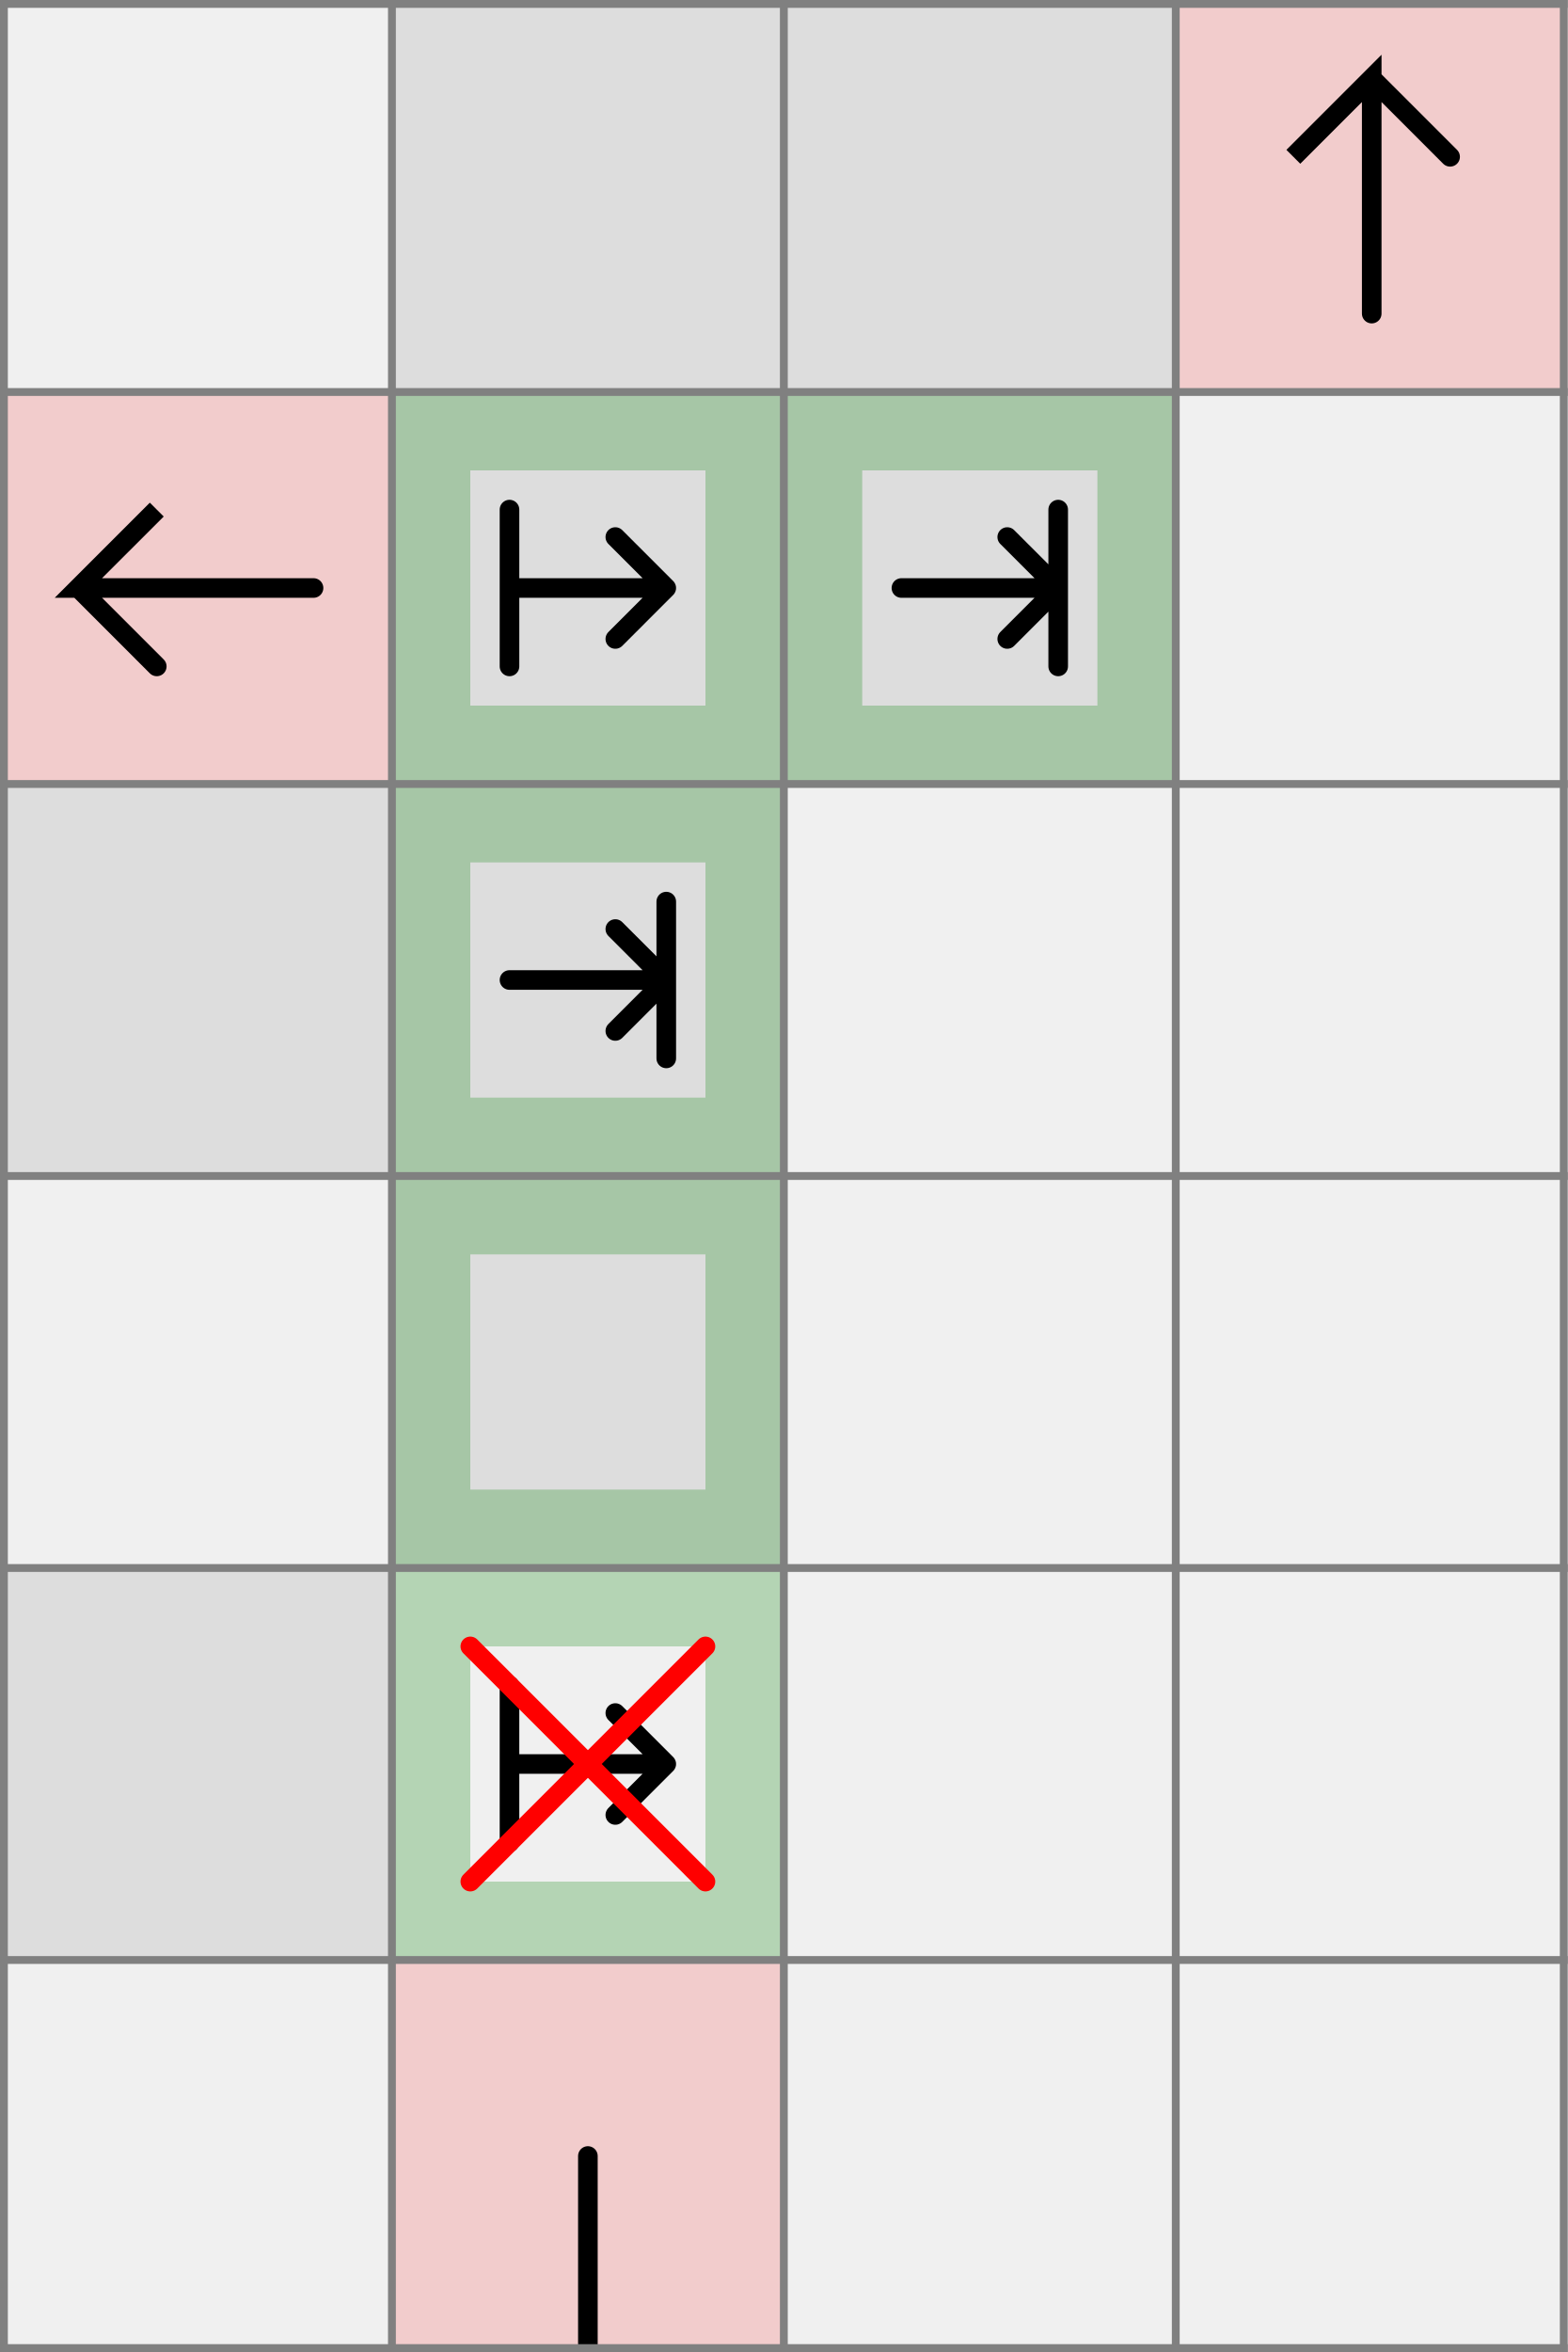
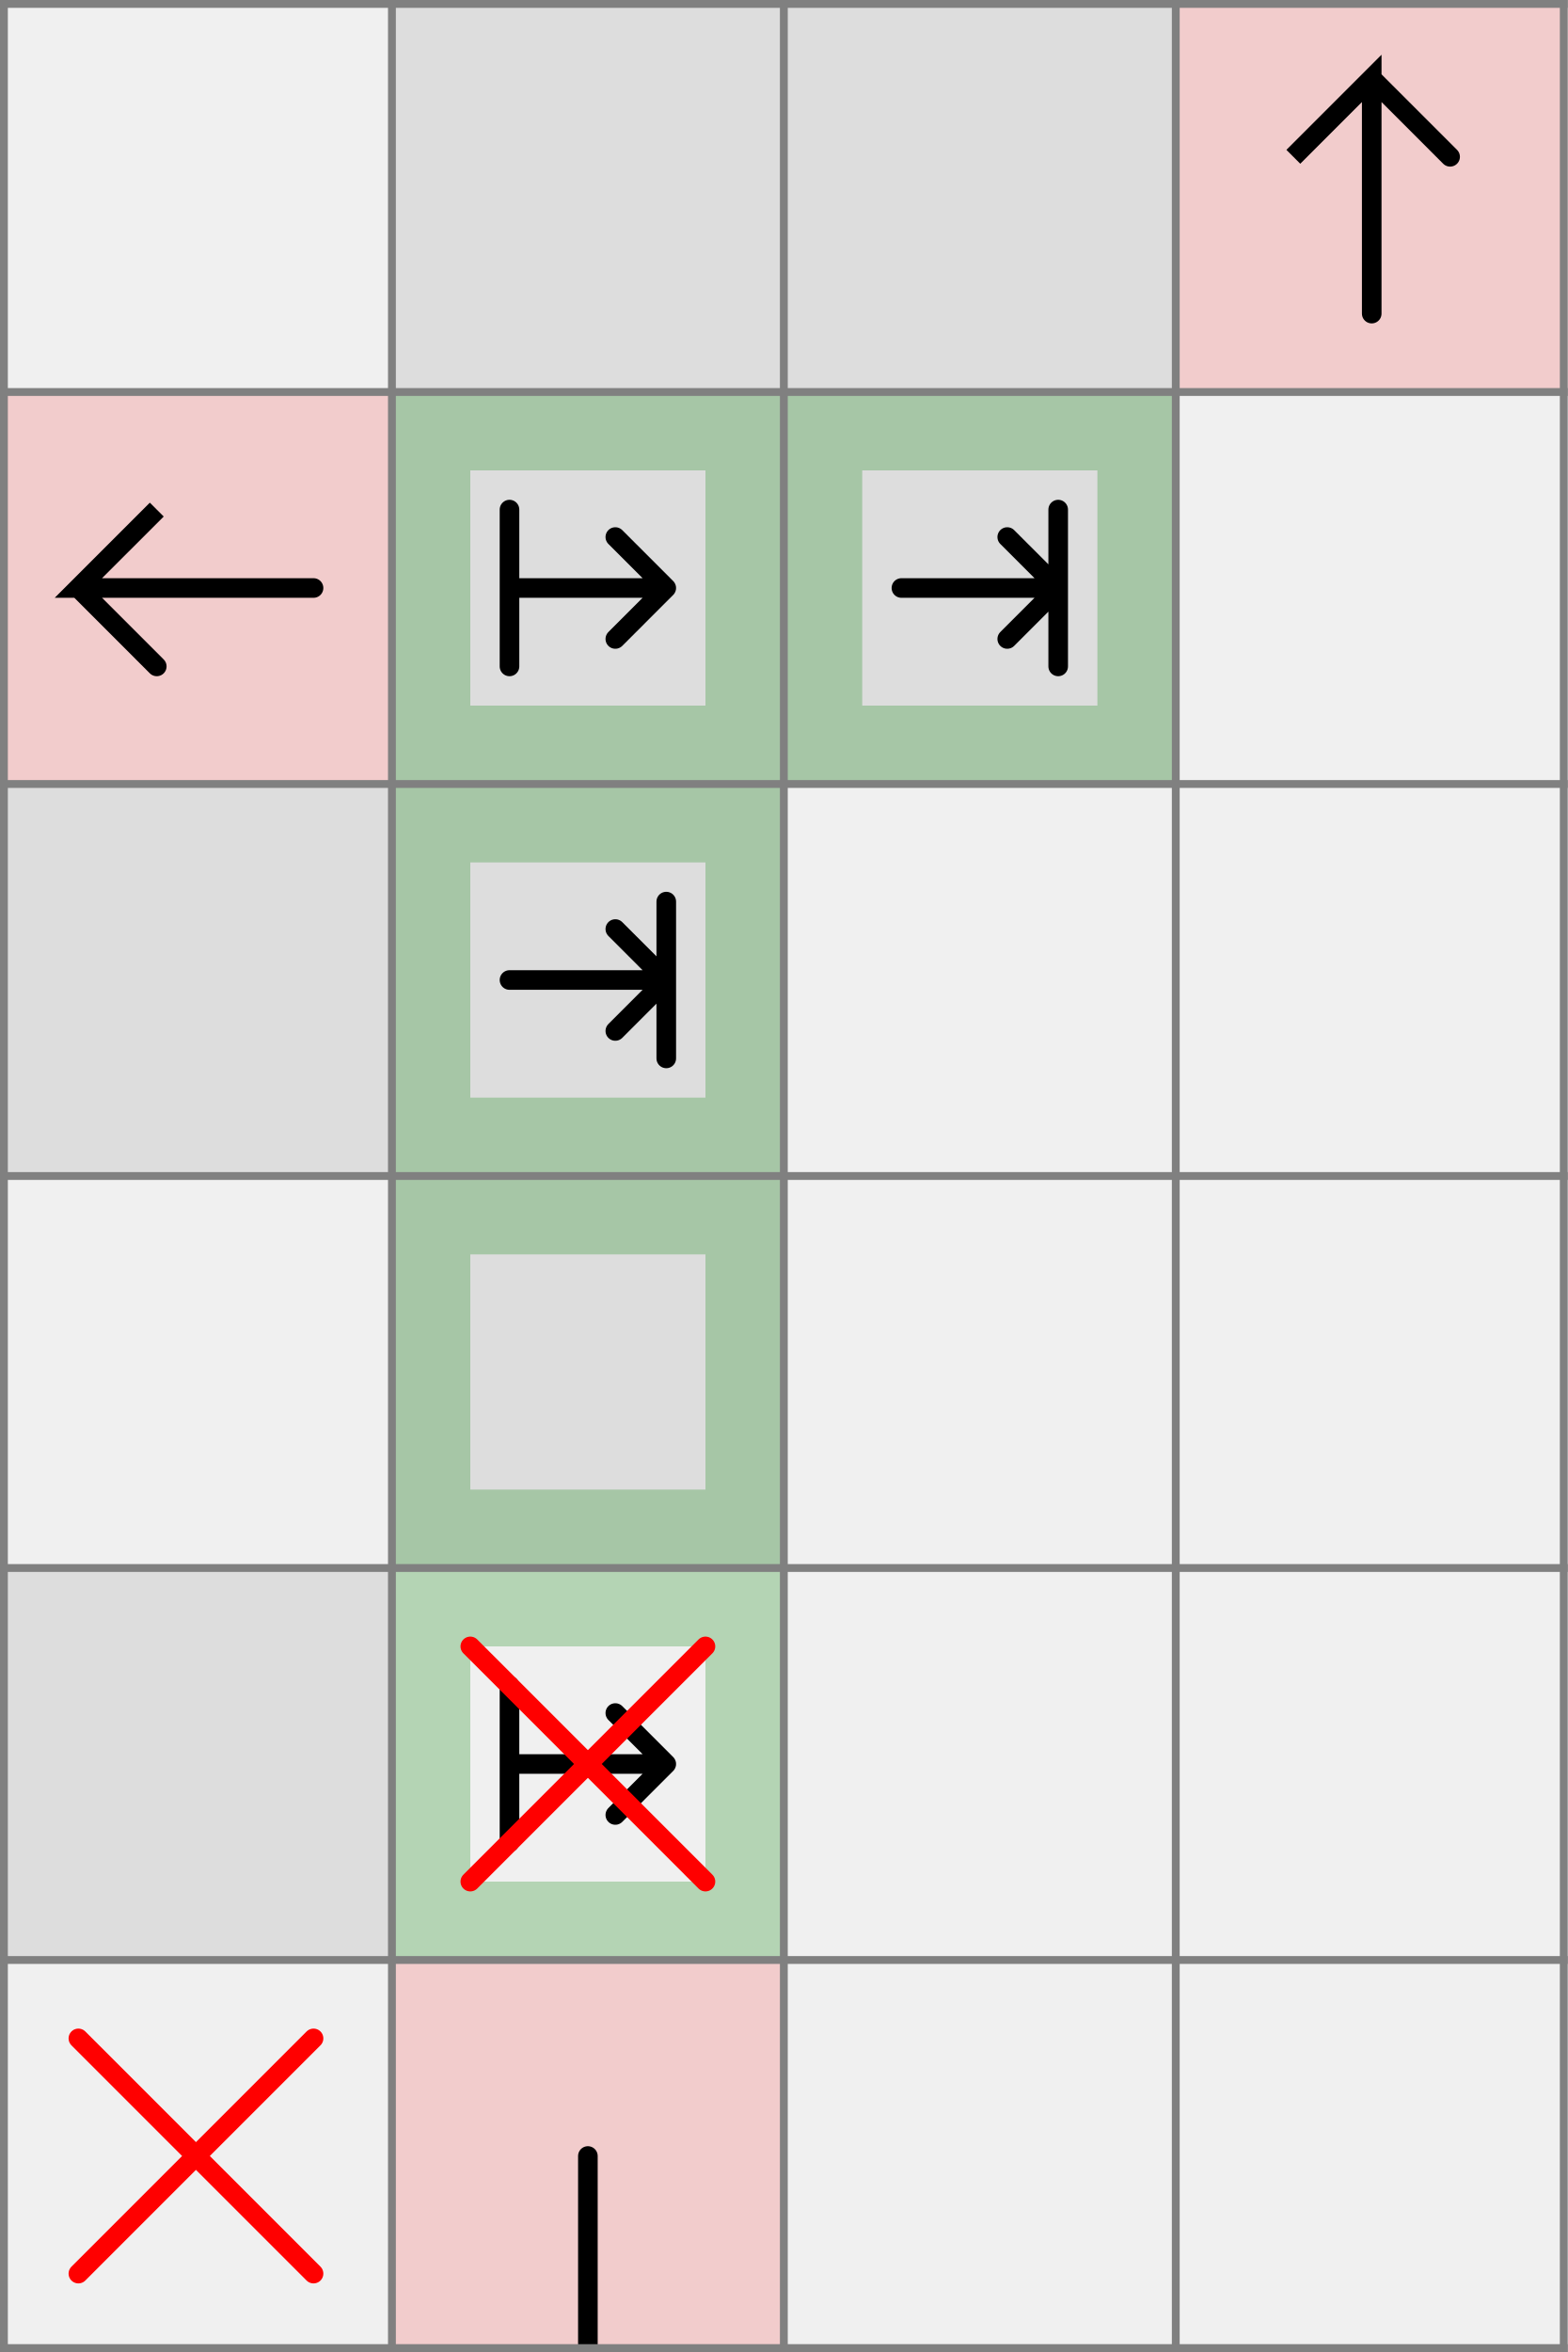
<svg xmlns="http://www.w3.org/2000/svg" viewBox="0 0 4 6">
  <style>
		svg { background-color: white; }
	</style>
-   <path d="M 0 1 h 1 v 1 h -1 z" fill="#ff0000" fill-opacity="0.15" />
-   <path d="M 0.8 1.5 h -0.6 l 0.2 -0.2 l -0.2 0.2 l 0.2 0.2" fill="white" fill-opacity="0" stroke="black" stroke-width="0.05" stroke-linecap="round" />
  <path d="M 1 5 h 1 v 1 h -1 z" fill="#ff0000" fill-opacity="0.15" />
  <path d="M 1.5 6 v -0.5" fill="white" fill-opacity="0" stroke="black" stroke-width="0.05" stroke-linecap="round" />
  <path d="M 1 6 h 1 v 1 h -1 z" fill="#ff0000" fill-opacity="0.15" />
  <path d="M 1.5 6 v 0.5" fill="white" fill-opacity="0" stroke="black" stroke-width="0.05" stroke-linecap="round" />
+   <path d="M 0 1 h 1 v 1 h -1 z" fill="#ff0000" fill-opacity="0.15" />
+   <path d="M 0.8 1.5 h -0.6 l 0.2 -0.2 l -0.2 0.2 l 0.2 0.2" fill="white" fill-opacity="0" stroke="black" stroke-width="0.05" stroke-linecap="round" />
  <path d="M 3 0 h 1 v 1 h -1 z" fill="#ff0000" fill-opacity="0.15" />
  <path d="M 3.5 0.8 v -0.6 l -0.2 0.2 l 0.2 -0.2 l 0.2 0.2" fill="white" fill-opacity="0" stroke="black" stroke-width="0.05" stroke-linecap="round" />
+   <path d="M 1 0 h 1 v 1 h -1 z" fill="#dddddd" fill-opacity="1" />
+   <path d="M 2 0 h 1 v 1 h -1 z" fill="#dddddd" fill-opacity="1" />
+   <path d="M 2 1 h 1 v 1 h -1 z" fill="#dddddd" fill-opacity="1" />
  <path d="M 1 1 h 1 v 1 h -1 z" fill="#dddddd" fill-opacity="1" />
-   <path d="M 2 1 h 1 v 1 h -1 z" fill="#dddddd" fill-opacity="1" />
-   <path d="M 2 0 h 1 v 1 h -1 z" fill="#dddddd" fill-opacity="1" />
-   <path d="M 1 0 h 1 v 1 h -1 z" fill="#dddddd" fill-opacity="1" />
  <path d="M 1 2 h 1 v 1 h -1 z" fill="#dddddd" fill-opacity="1" />
  <path d="M 1 3 h 1 v 1 h -1 z" fill="#dddddd" fill-opacity="1" />
+   <path d="M 0 2 h 1 v 1 h -1 z" fill="#dddddd" fill-opacity="1" />
  <path d="M 0 4 h 1 v 1 h -1 z" fill="#dddddd" fill-opacity="1" />
-   <path d="M 0 2 h 1 v 1 h -1 z" fill="#dddddd" fill-opacity="1" />
+   <path d="M 1 4 h 1 v 1 h -1 v -0.8 h 0.2 v 0.6 h 0.6 v -0.6 h -0.8 z" fill="#008000" fill-opacity="0.25" />
+   <path d="M 1.3 4.3 v 0.4 v -0.2 h 0.4 l -0.13 -0.13 l 0.13 0.13 l -0.13 0.13" fill="white" fill-opacity="0" stroke="black" stroke-width="0.05" stroke-linecap="round" stroke-linejoin="round" />
+   <path d="M 1 2 h 1 v 1 h -1 v -0.8 h 0.2 v 0.6 h 0.6 v -0.6 h -0.8 z" fill="#008000" fill-opacity="0.25" />
+   <path d="M 1.3 2.5 h 0.4 l -0.13 -0.13 l 0.13 0.13 l -0.13 0.13 l 0.13 -0.13 v 0.2 v -0.4" fill="white" fill-opacity="0" stroke="black" stroke-width="0.05" stroke-linecap="round" stroke-linejoin="round" />
  <path d="M 1 1 h 1 v 1 h -1 v -0.8 h 0.2 v 0.6 h 0.6 v -0.6 h -0.8 z" fill="#008000" fill-opacity="0.25" />
  <path d="M 1.3 1.3 v 0.4 v -0.2 h 0.4 l -0.13 -0.13 l 0.13 0.13 l -0.13 0.13" fill="white" fill-opacity="0" stroke="black" stroke-width="0.05" stroke-linecap="round" stroke-linejoin="round" />
  <path d="M 2 1 h 1 v 1 h -1 v -0.8 h 0.2 v 0.6 h 0.6 v -0.6 h -0.8 z" fill="#008000" fill-opacity="0.25" />
  <path d="M 2.3 1.5 h 0.4 l -0.13 -0.13 l 0.13 0.13 l -0.13 0.13 l 0.13 -0.13 v 0.2 v -0.4" fill="white" fill-opacity="0" stroke="black" stroke-width="0.05" stroke-linecap="round" stroke-linejoin="round" />
-   <path d="M 1 4 h 1 v 1 h -1 v -0.8 h 0.2 v 0.6 h 0.6 v -0.6 h -0.8 z" fill="#008000" fill-opacity="0.25" />
-   <path d="M 1.3 4.3 v 0.4 v -0.2 h 0.4 l -0.13 -0.13 l 0.13 0.13 l -0.13 0.13" fill="white" fill-opacity="0" stroke="black" stroke-width="0.05" stroke-linecap="round" stroke-linejoin="round" />
-   <path d="M 1 2 h 1 v 1 h -1 v -0.8 h 0.2 v 0.6 h 0.6 v -0.6 h -0.8 z" fill="#008000" fill-opacity="0.25" />
-   <path d="M 1.3 2.5 h 0.4 l -0.13 -0.13 l 0.13 0.13 l -0.13 0.13 l 0.13 -0.13 v 0.2 v -0.4" fill="white" fill-opacity="0" stroke="black" stroke-width="0.05" stroke-linecap="round" stroke-linejoin="round" />
  <path d="M 1 3 h 1 v 1 h -1 v -0.8 h 0.2 v 0.6 h 0.6 v -0.6 h -0.8 z" fill="#008000" fill-opacity="0.25" />
  <path d="M 1.2 4.2 l 0.6 0.6 M 1.2 4.8 l 0.6 -0.6" fill="white" fill-opacity="0" stroke="red" stroke-width="0.05" stroke-linecap="round" />
+   <path d="M 0.2 5.2 l 0.6 0.6 M 0.2 5.8 l 0.6 -0.6" fill="white" fill-opacity="0" stroke="red" stroke-width="0.05" stroke-linecap="round" />
  <path fill="transparent" stroke="gray" stroke-width="0.02" d="M 0.01 0 v 6" />
  <path fill="transparent" stroke="gray" stroke-width="0.02" d="M 1 0 v 6" />
  <path fill="transparent" stroke="gray" stroke-width="0.02" d="M 2 0 v 6" />
  <path fill="transparent" stroke="gray" stroke-width="0.02" d="M 3 0 v 6" />
  <path fill="transparent" stroke="gray" stroke-width="0.02" d="M 3.99 0 v 6" />
  <path fill="transparent" stroke="gray" stroke-width="0.02" d="M 0 0.01 h 4" />
  <path fill="transparent" stroke="gray" stroke-width="0.02" d="M 0 1 h 4" />
  <path fill="transparent" stroke="gray" stroke-width="0.02" d="M 0 2 h 4" />
  <path fill="transparent" stroke="gray" stroke-width="0.02" d="M 0 3 h 4" />
  <path fill="transparent" stroke="gray" stroke-width="0.02" d="M 0 4 h 4" />
  <path fill="transparent" stroke="gray" stroke-width="0.02" d="M 0 5 h 4" />
  <path fill="transparent" stroke="gray" stroke-width="0.02" d="M 0 5.99 h 4" />
</svg>
